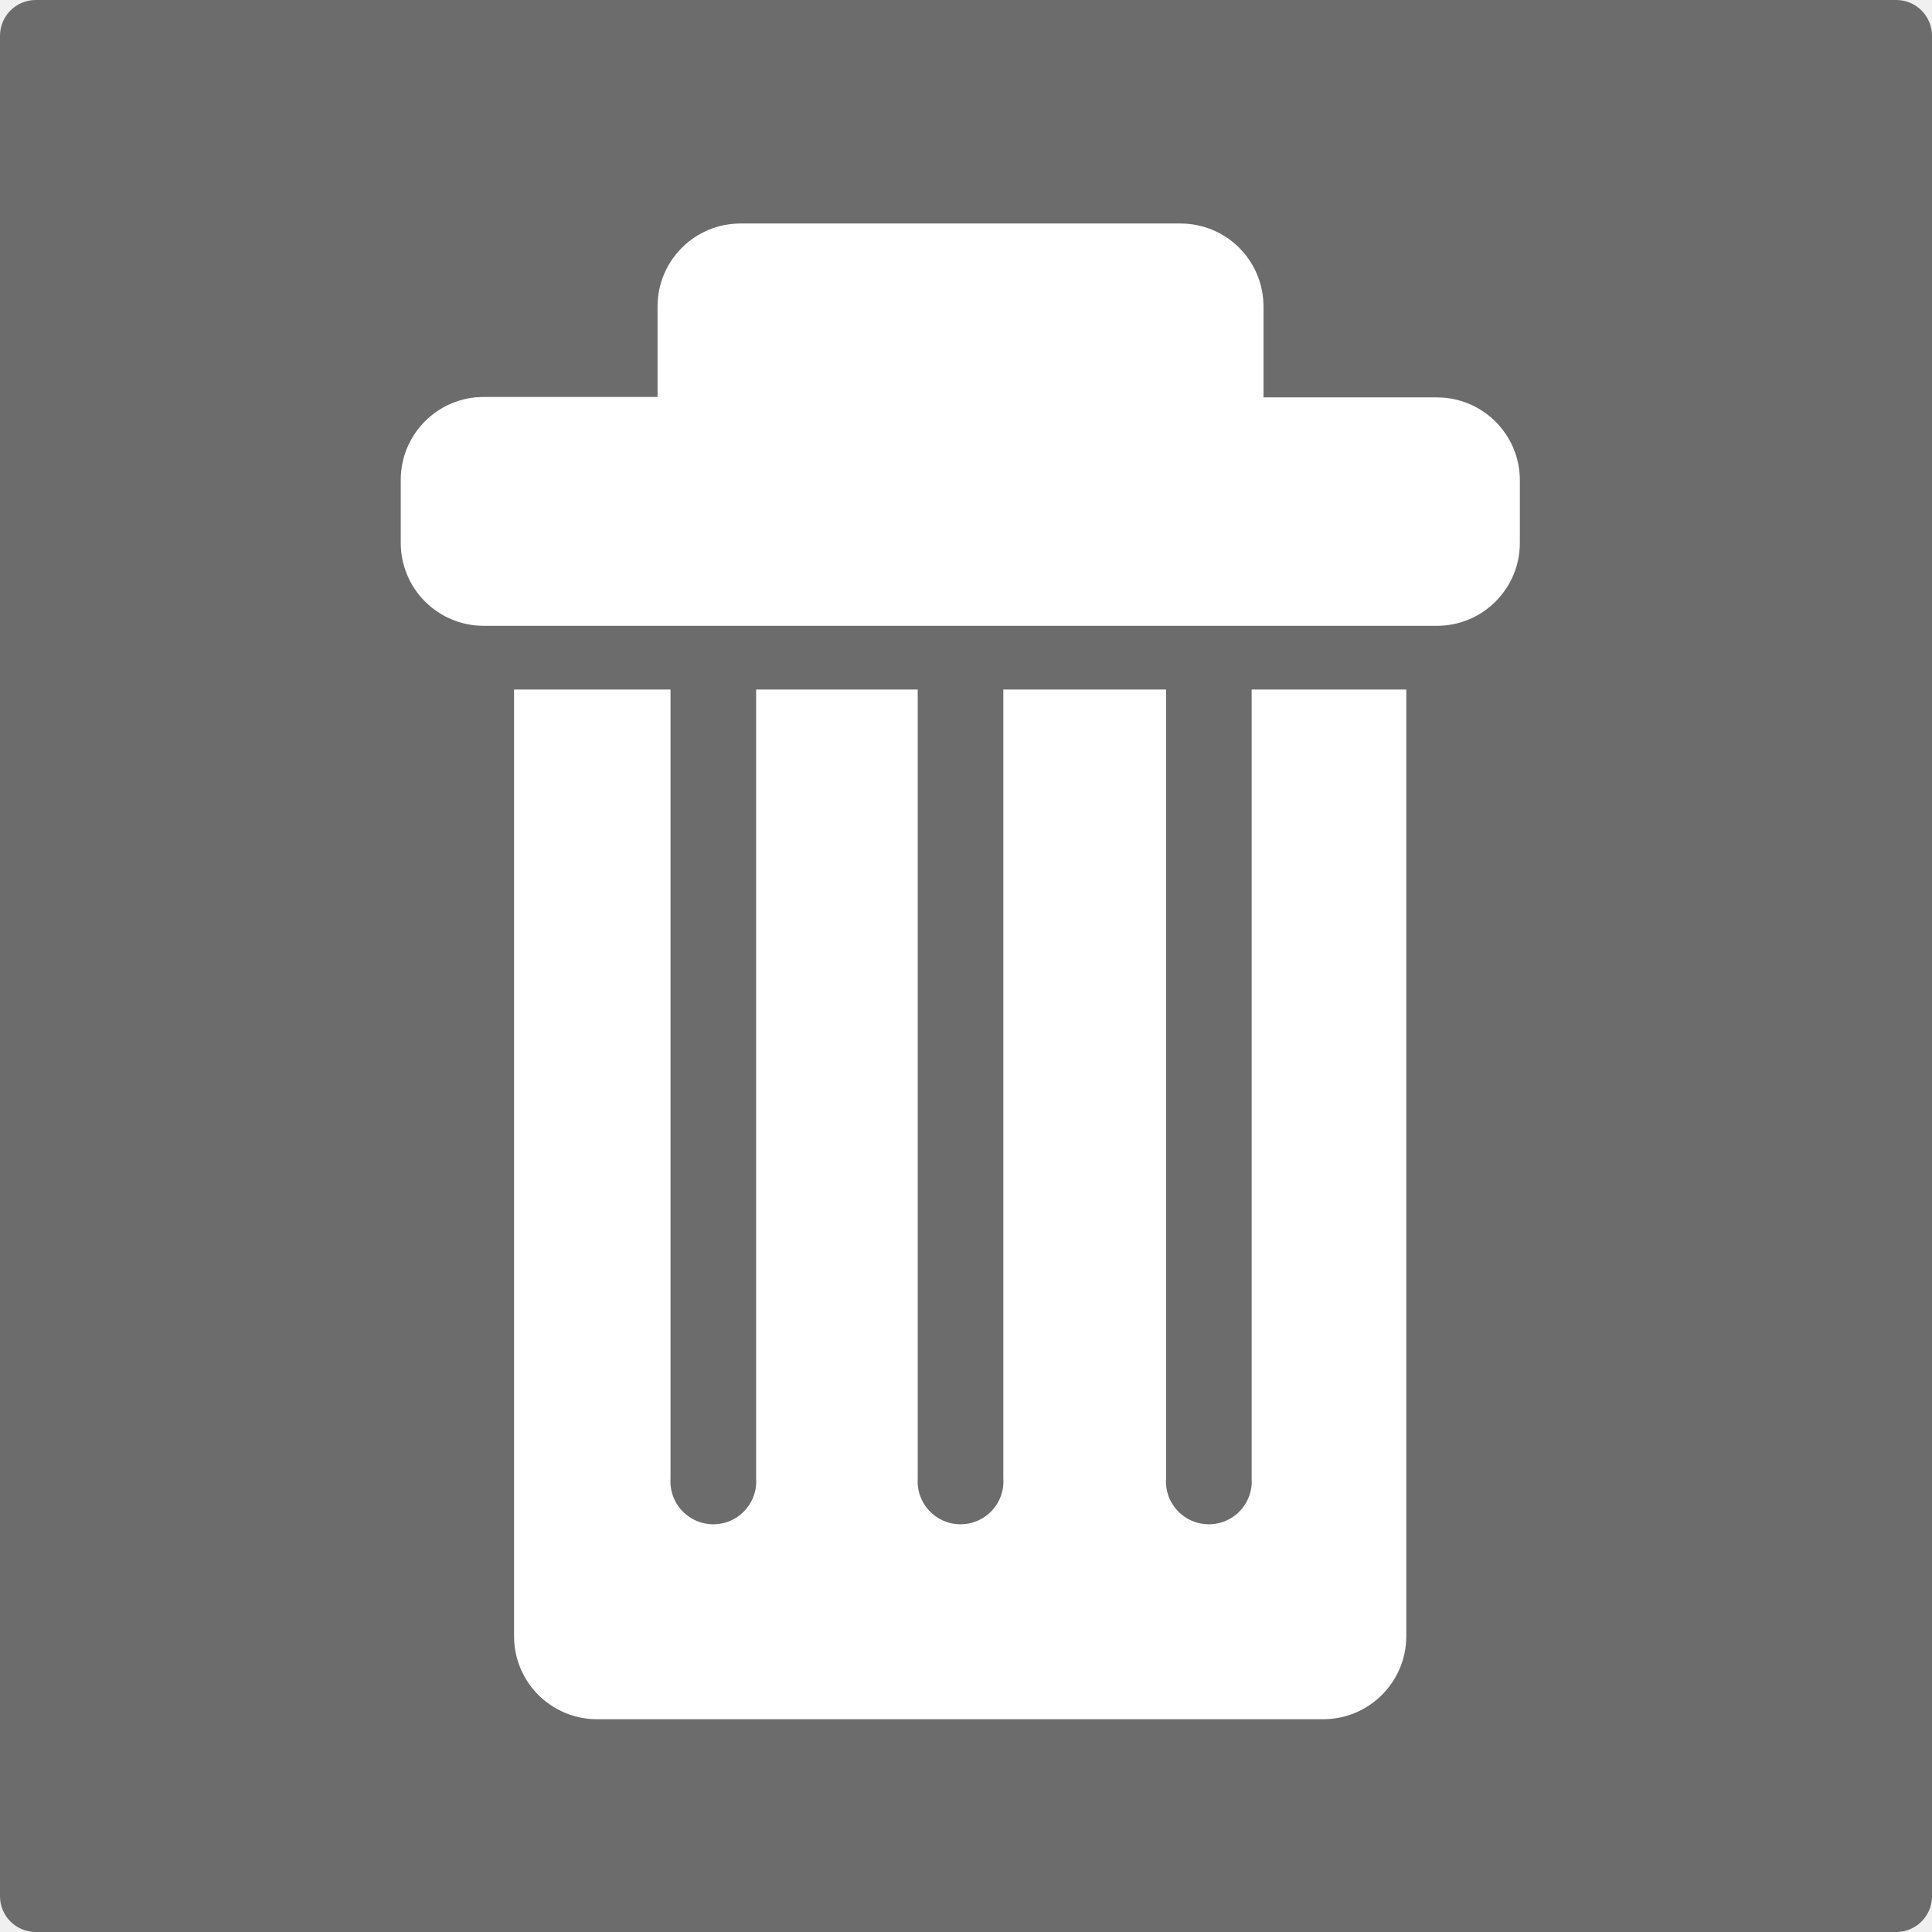
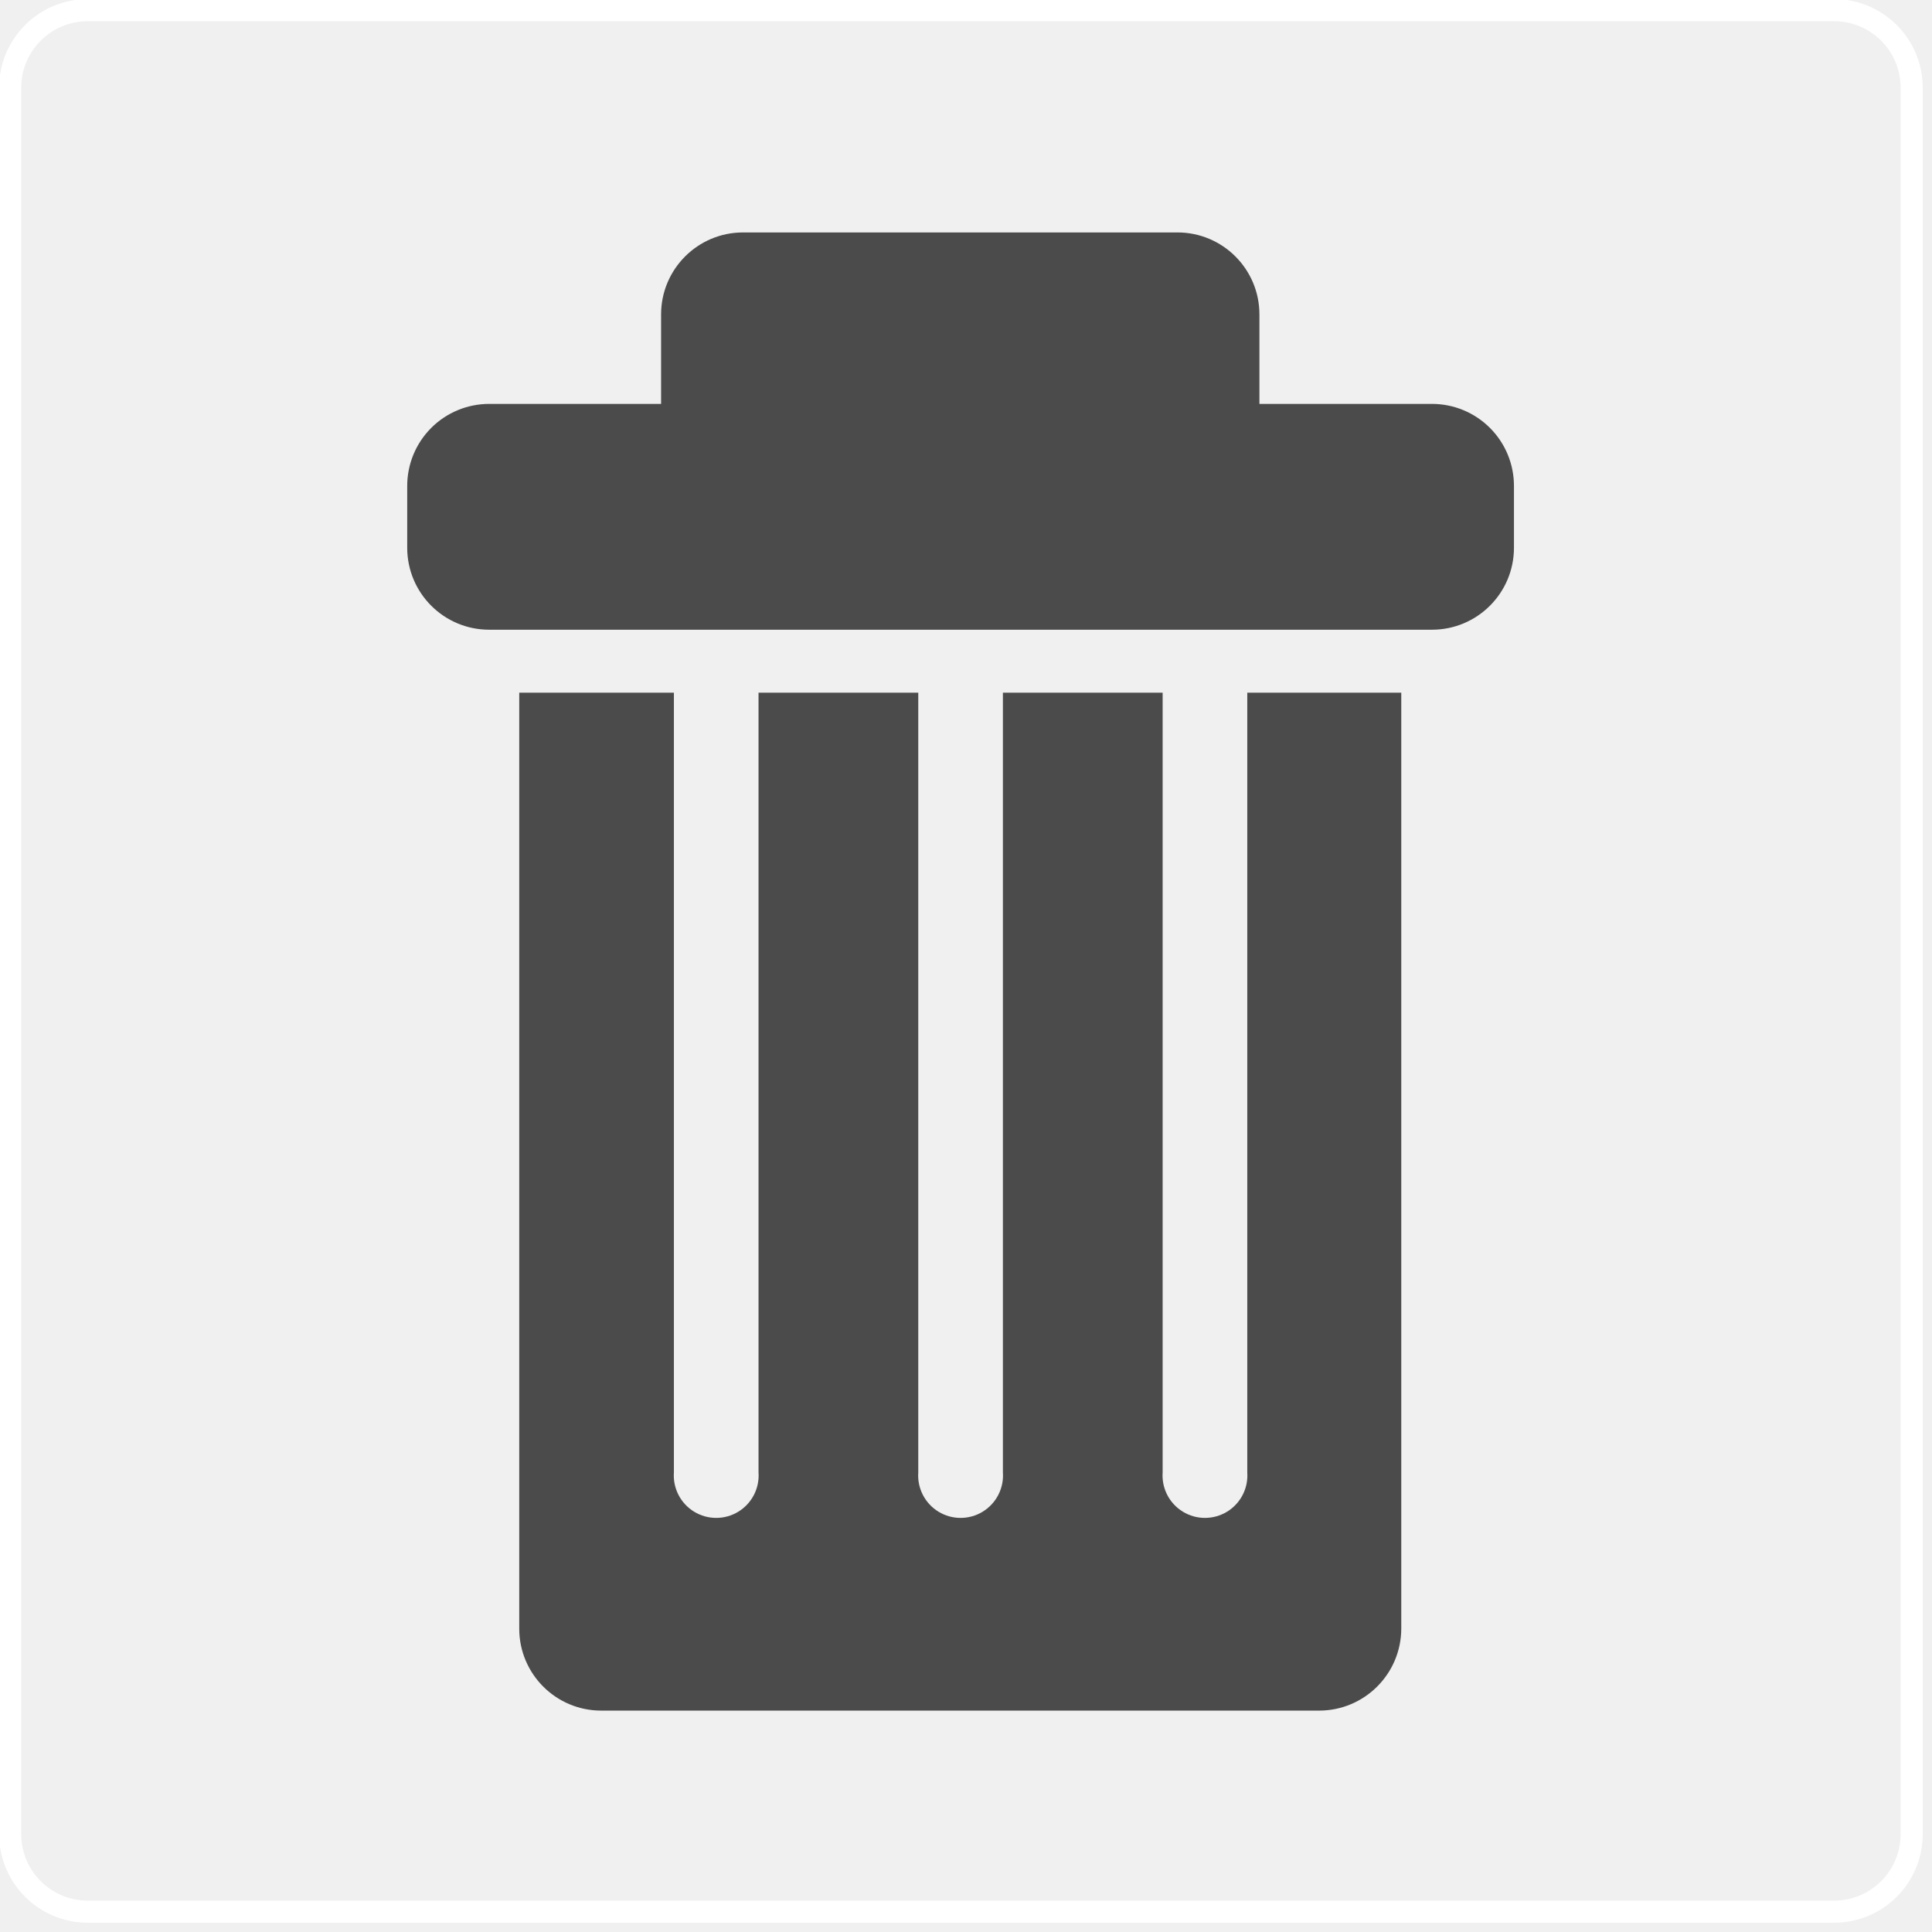
- <svg xmlns="http://www.w3.org/2000/svg" viewBox="0 0 86.44 86.44">
-   <g id="toolbar">
-     <rect width="86.44" height="86.44" rx="1.6" fill="#6d6c6c" />
-     <path d="M56,30.85V66.14a1.92,1.92,0,1,1-3.83,0V30.85H44.89V66.14a1.92,1.92,0,1,1-3.83,0V30.85H33.83V66.14a1.92,1.92,0,1,1-3.83,0V30.85H23V73.21a3.71,3.71,0,0,0,3.71,3.71H59.2a3.72,3.72,0,0,0,3.72-3.71V30.85Z" fill="#fff" />
-     <path d="M64.31,17.78H56.53V13.73A3.71,3.71,0,0,0,52.82,10H33.13a3.71,3.71,0,0,0-3.71,3.71v4.05H21.64a3.71,3.71,0,0,0-3.71,3.71v2.79A3.71,3.71,0,0,0,21.64,28H64.31A3.71,3.71,0,0,0,68,24.28V21.49A3.71,3.71,0,0,0,64.31,17.78Z" fill="#fff" />
+ <svg xmlns="http://www.w3.org/2000/svg" viewBox="0 0 87.44 87.44">
+   <g id="trash">
+     <rect x="0.46" y="0.46" width="86.06" height="86.06" rx="3.51" fill="#fff" opacity="0" />
+     <rect x="0.46" y="0.46" width="86.06" height="86.06" rx="3.51" fill="none" stroke="#fff" stroke-miterlimit="10" />
+     <g>
+       <path d="M56.45,31.35V66.64a1.92,1.92,0,1,1-3.83,0V31.35H45.39V66.64a1.92,1.92,0,1,1-3.83,0V31.35H34.33V66.64a1.92,1.92,0,1,1-3.83,0V31.35h-7V73.71a3.71,3.71,0,0,0,3.71,3.71H59.7a3.72,3.72,0,0,0,3.72-3.71V31.35Z" fill="#4c4b4b" />
+       <path d="M64.81,18.28H57V14.23a3.71,3.71,0,0,0-3.71-3.71H33.63a3.71,3.71,0,0,0-3.71,3.71v4.05H22.14A3.71,3.71,0,0,0,18.43,22v2.79a3.71,3.71,0,0,0,3.71,3.71H64.81a3.71,3.71,0,0,0,3.71-3.71V22A3.71,3.71,0,0,0,64.81,18.28Z" fill="#4c4b4b" />
+     </g>
  </g>
</svg>
